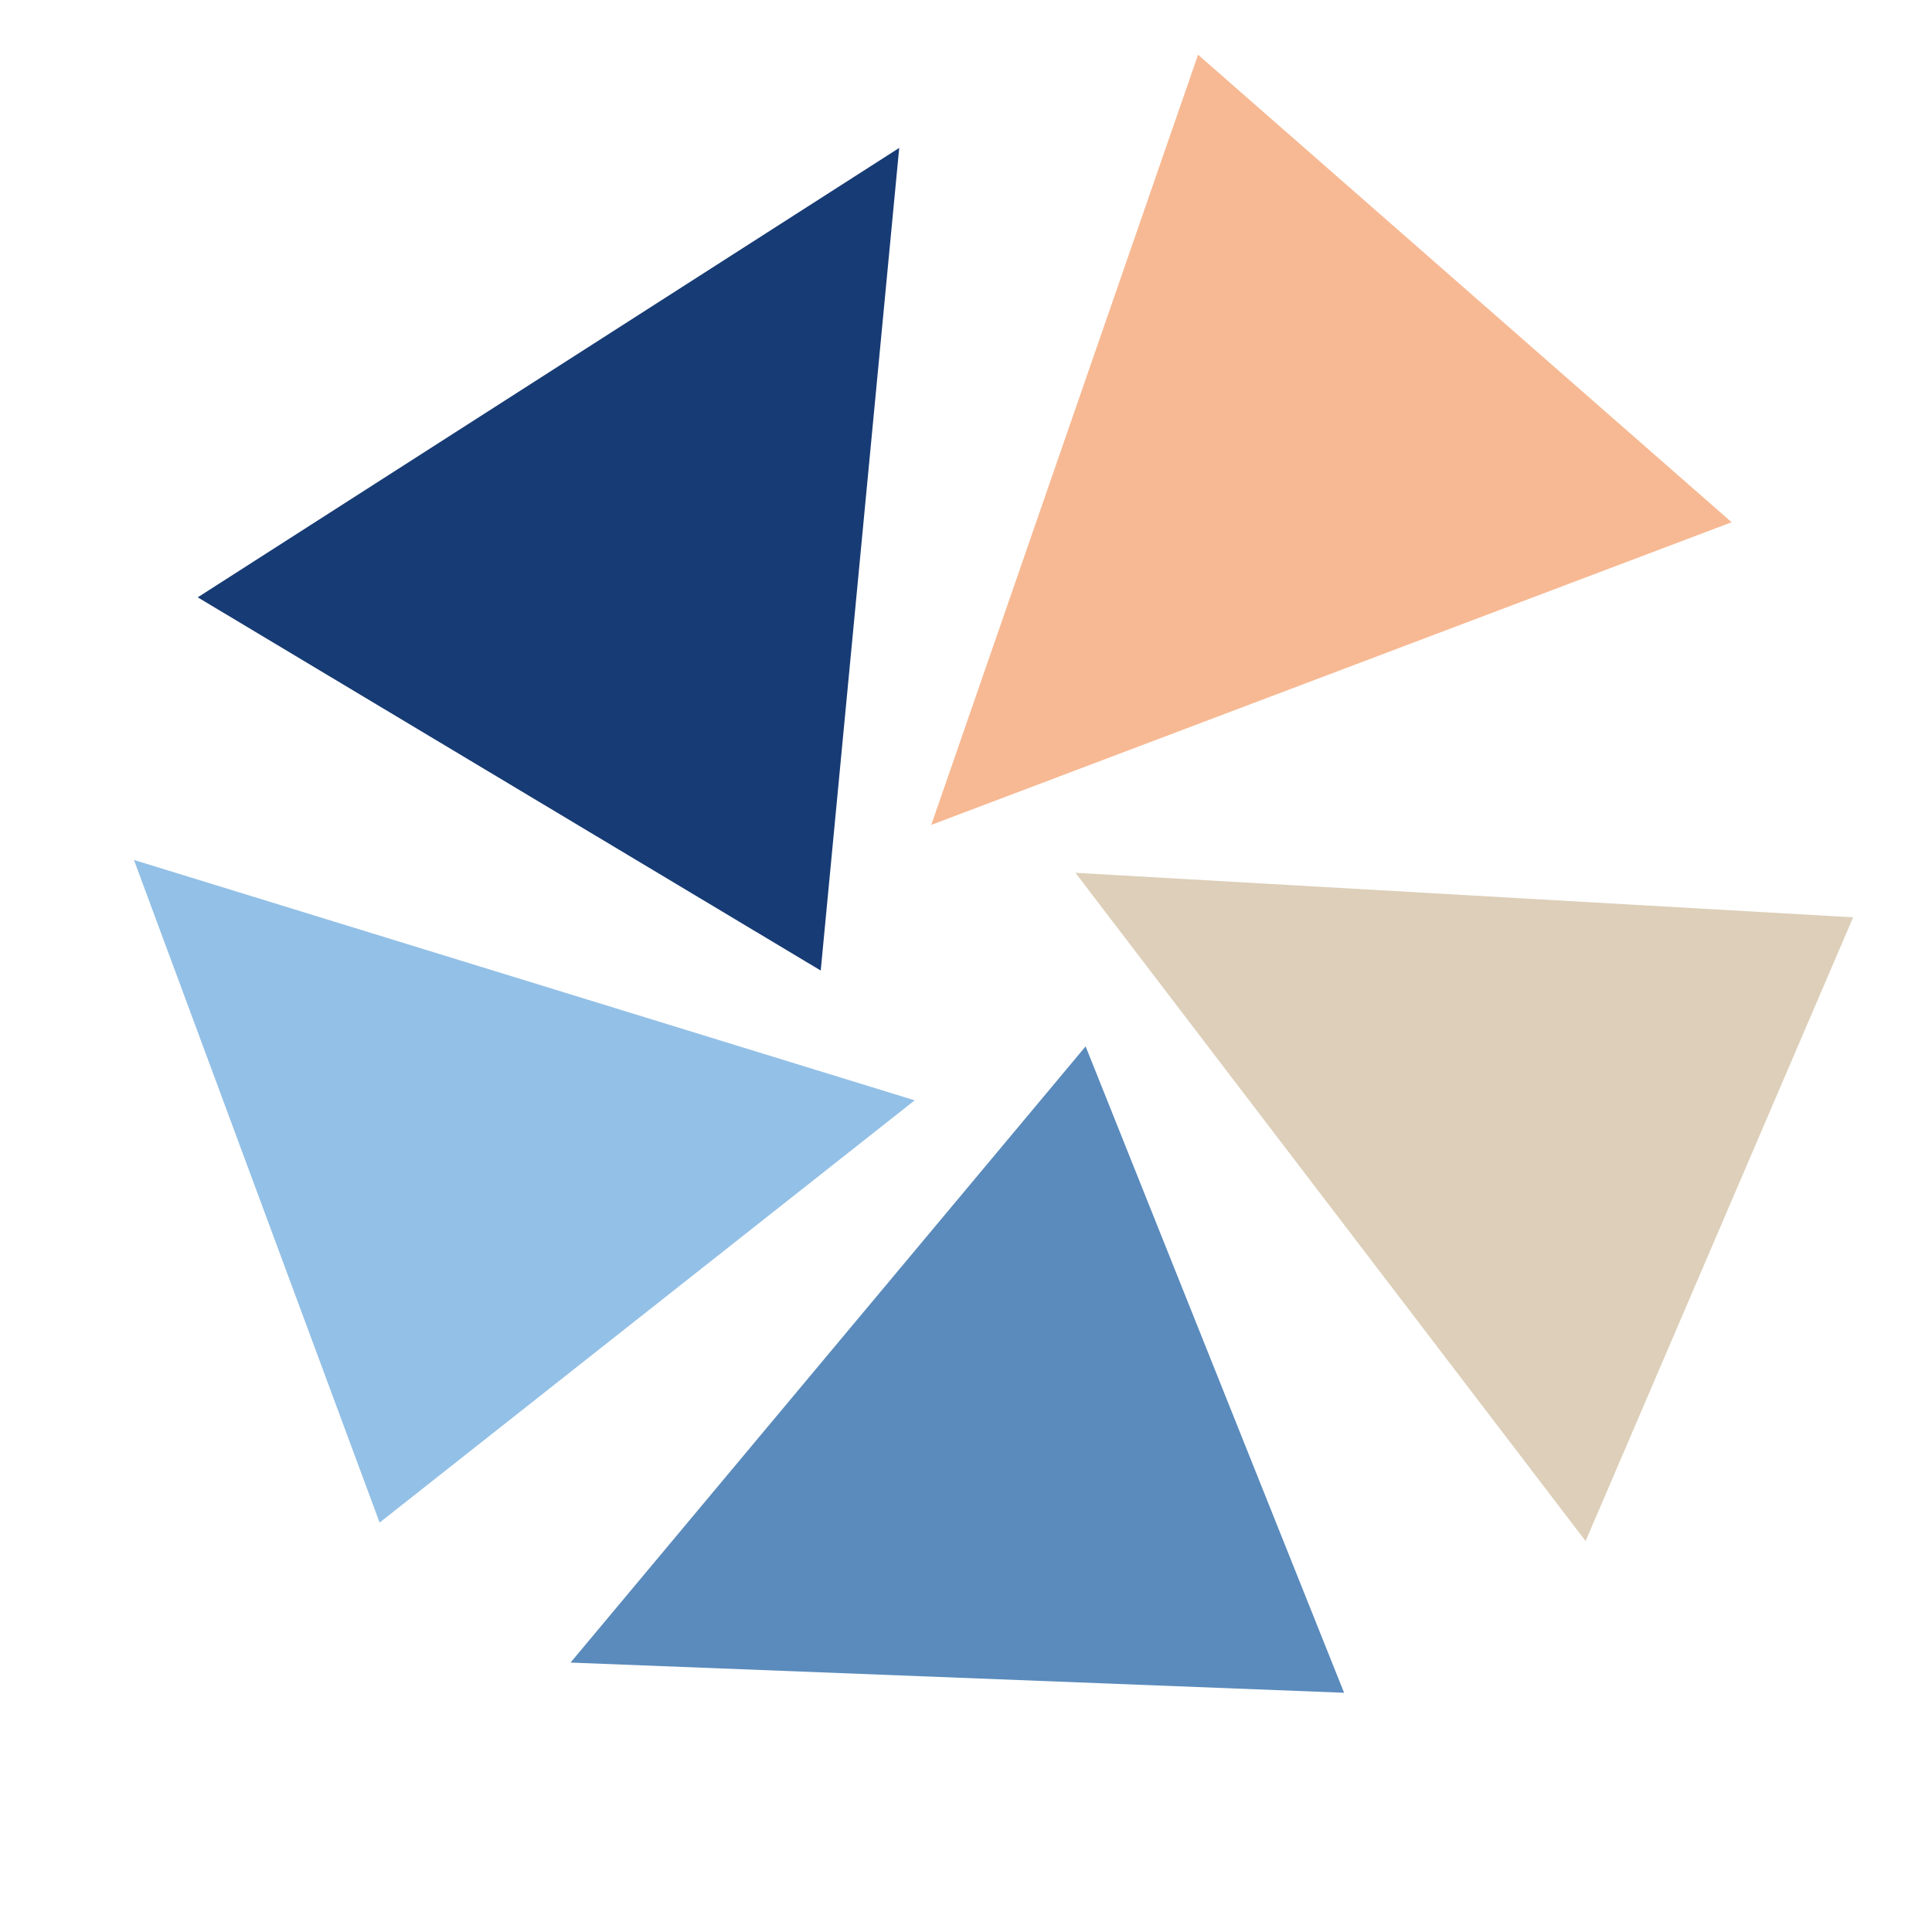
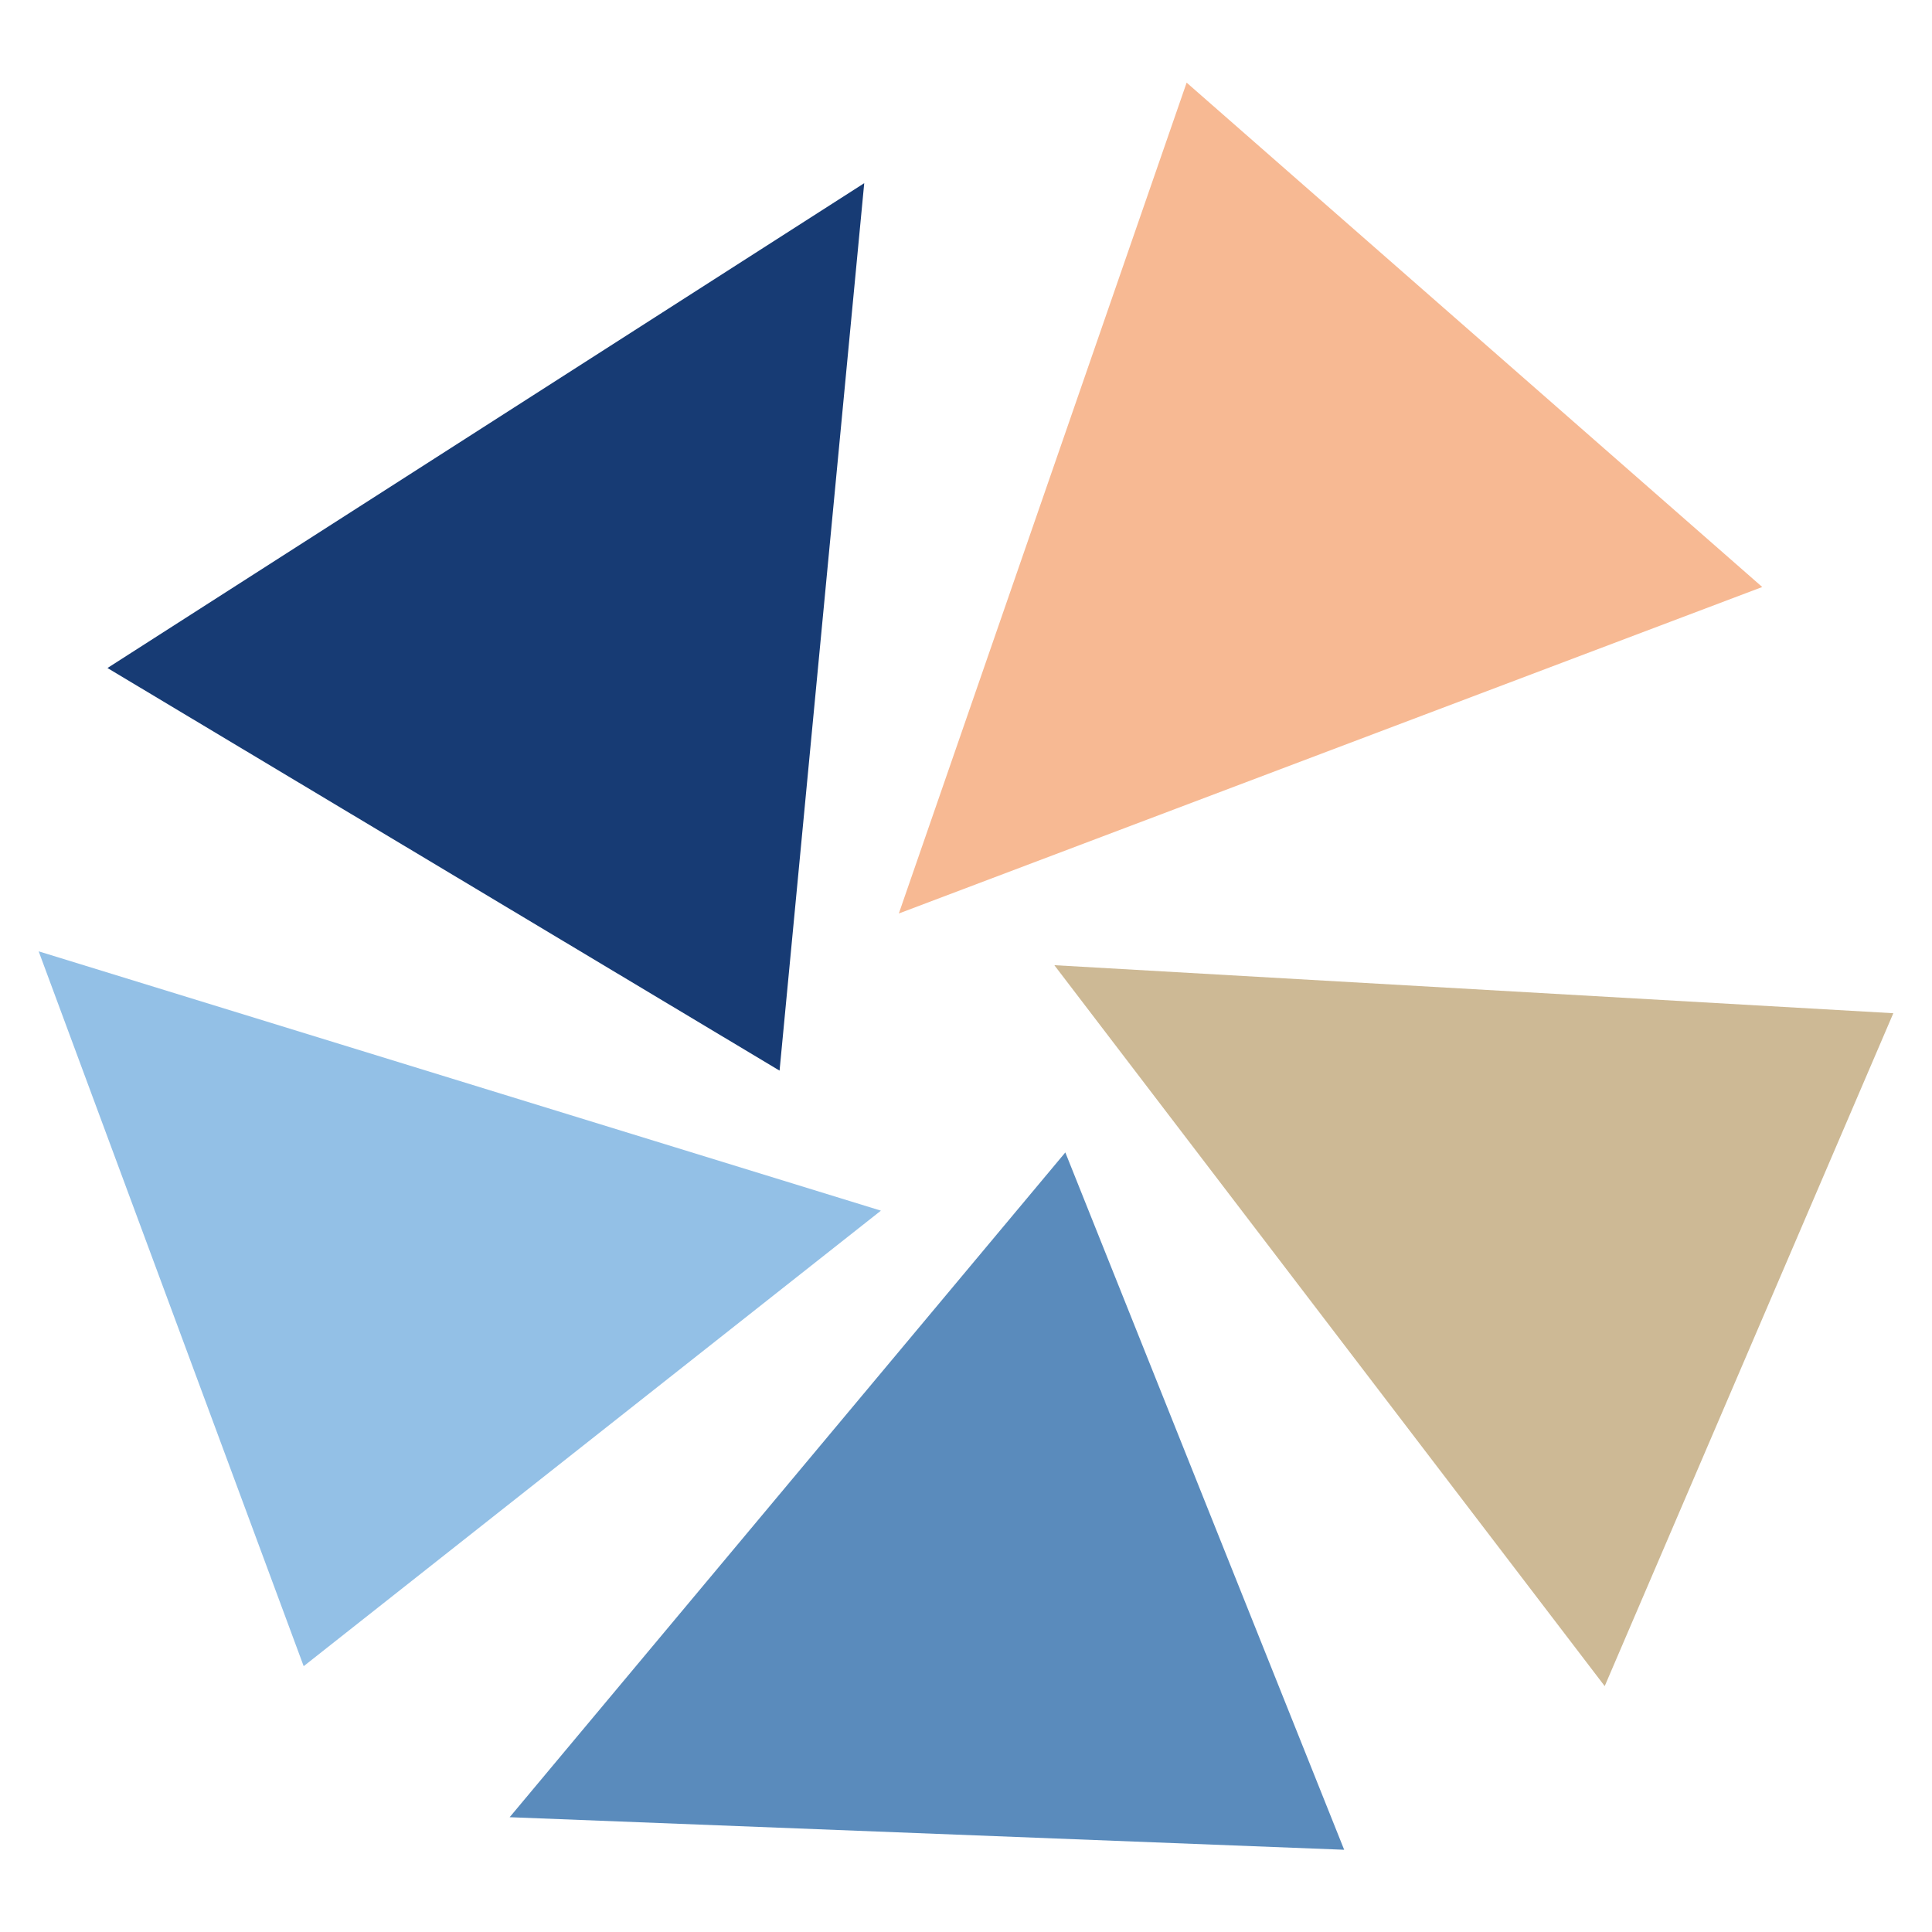
- <svg xmlns="http://www.w3.org/2000/svg" viewBox="0 0 512 512">
+ <svg xmlns="http://www.w3.org/2000/svg" viewBox="26 -5.8 474.6 474.6">
+   <style>@media (prefers-color-scheme:dark){.n{fill:#4f7fc0}}</style>
  <path fill="#f7b993" d="M458.9 138.4L317.5 14.5L246.8 218.6Z" />
-   <path fill="#173b74" d="M52.4 158.3L217.5 257.2L238.3 39.2Z" />
-   <path fill="#ddcfb9" d="M491.1 243.1L285.0 231.3L420.2 408.4Z" />
+   <path class="n" fill="#173b74" d="M52.4 158.3L217.5 257.2L238.3 39.2Z" />
+   <path fill="#cdb995" d="M491.1 243.1L285.0 231.3L420.2 408.4Z" />
  <path fill="#93c0e6" d="M242.4 291.6L35.5 227.9L100.6 403.5Z" />
  <path fill="#5a8bbc" d="M151.2 440.6L356.2 448.6L287.7 277.3Z" />
</svg>
